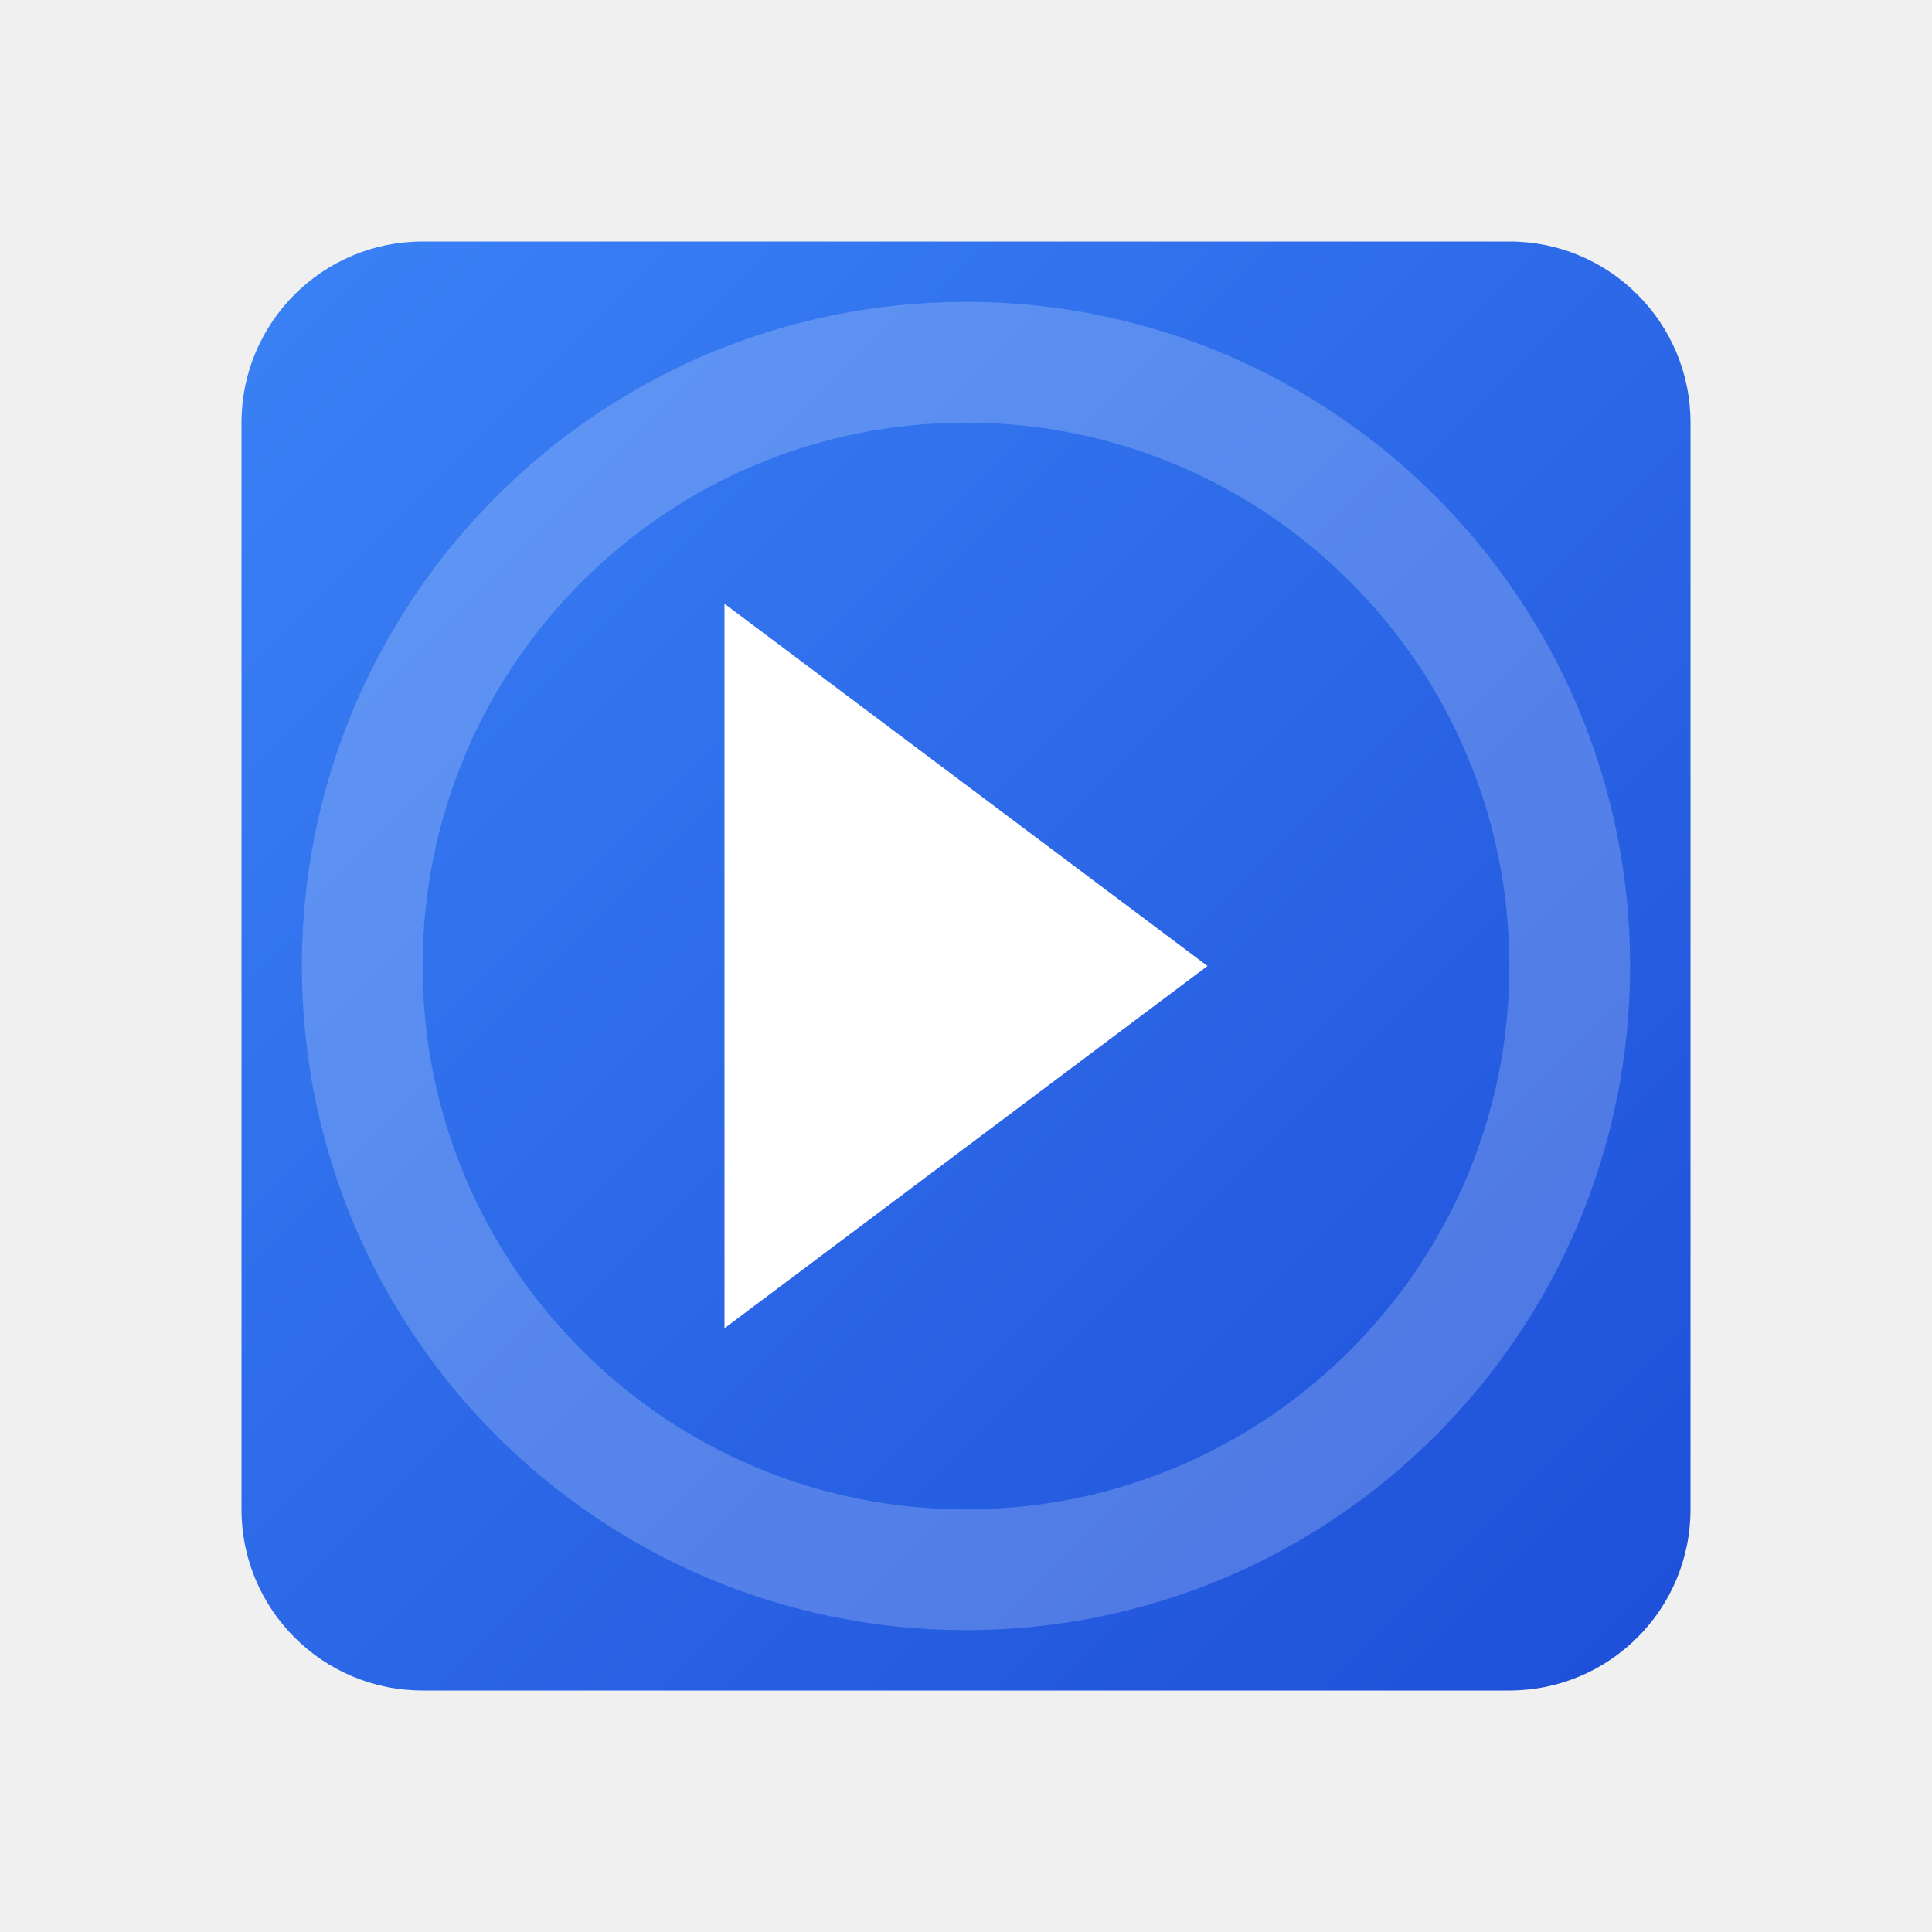
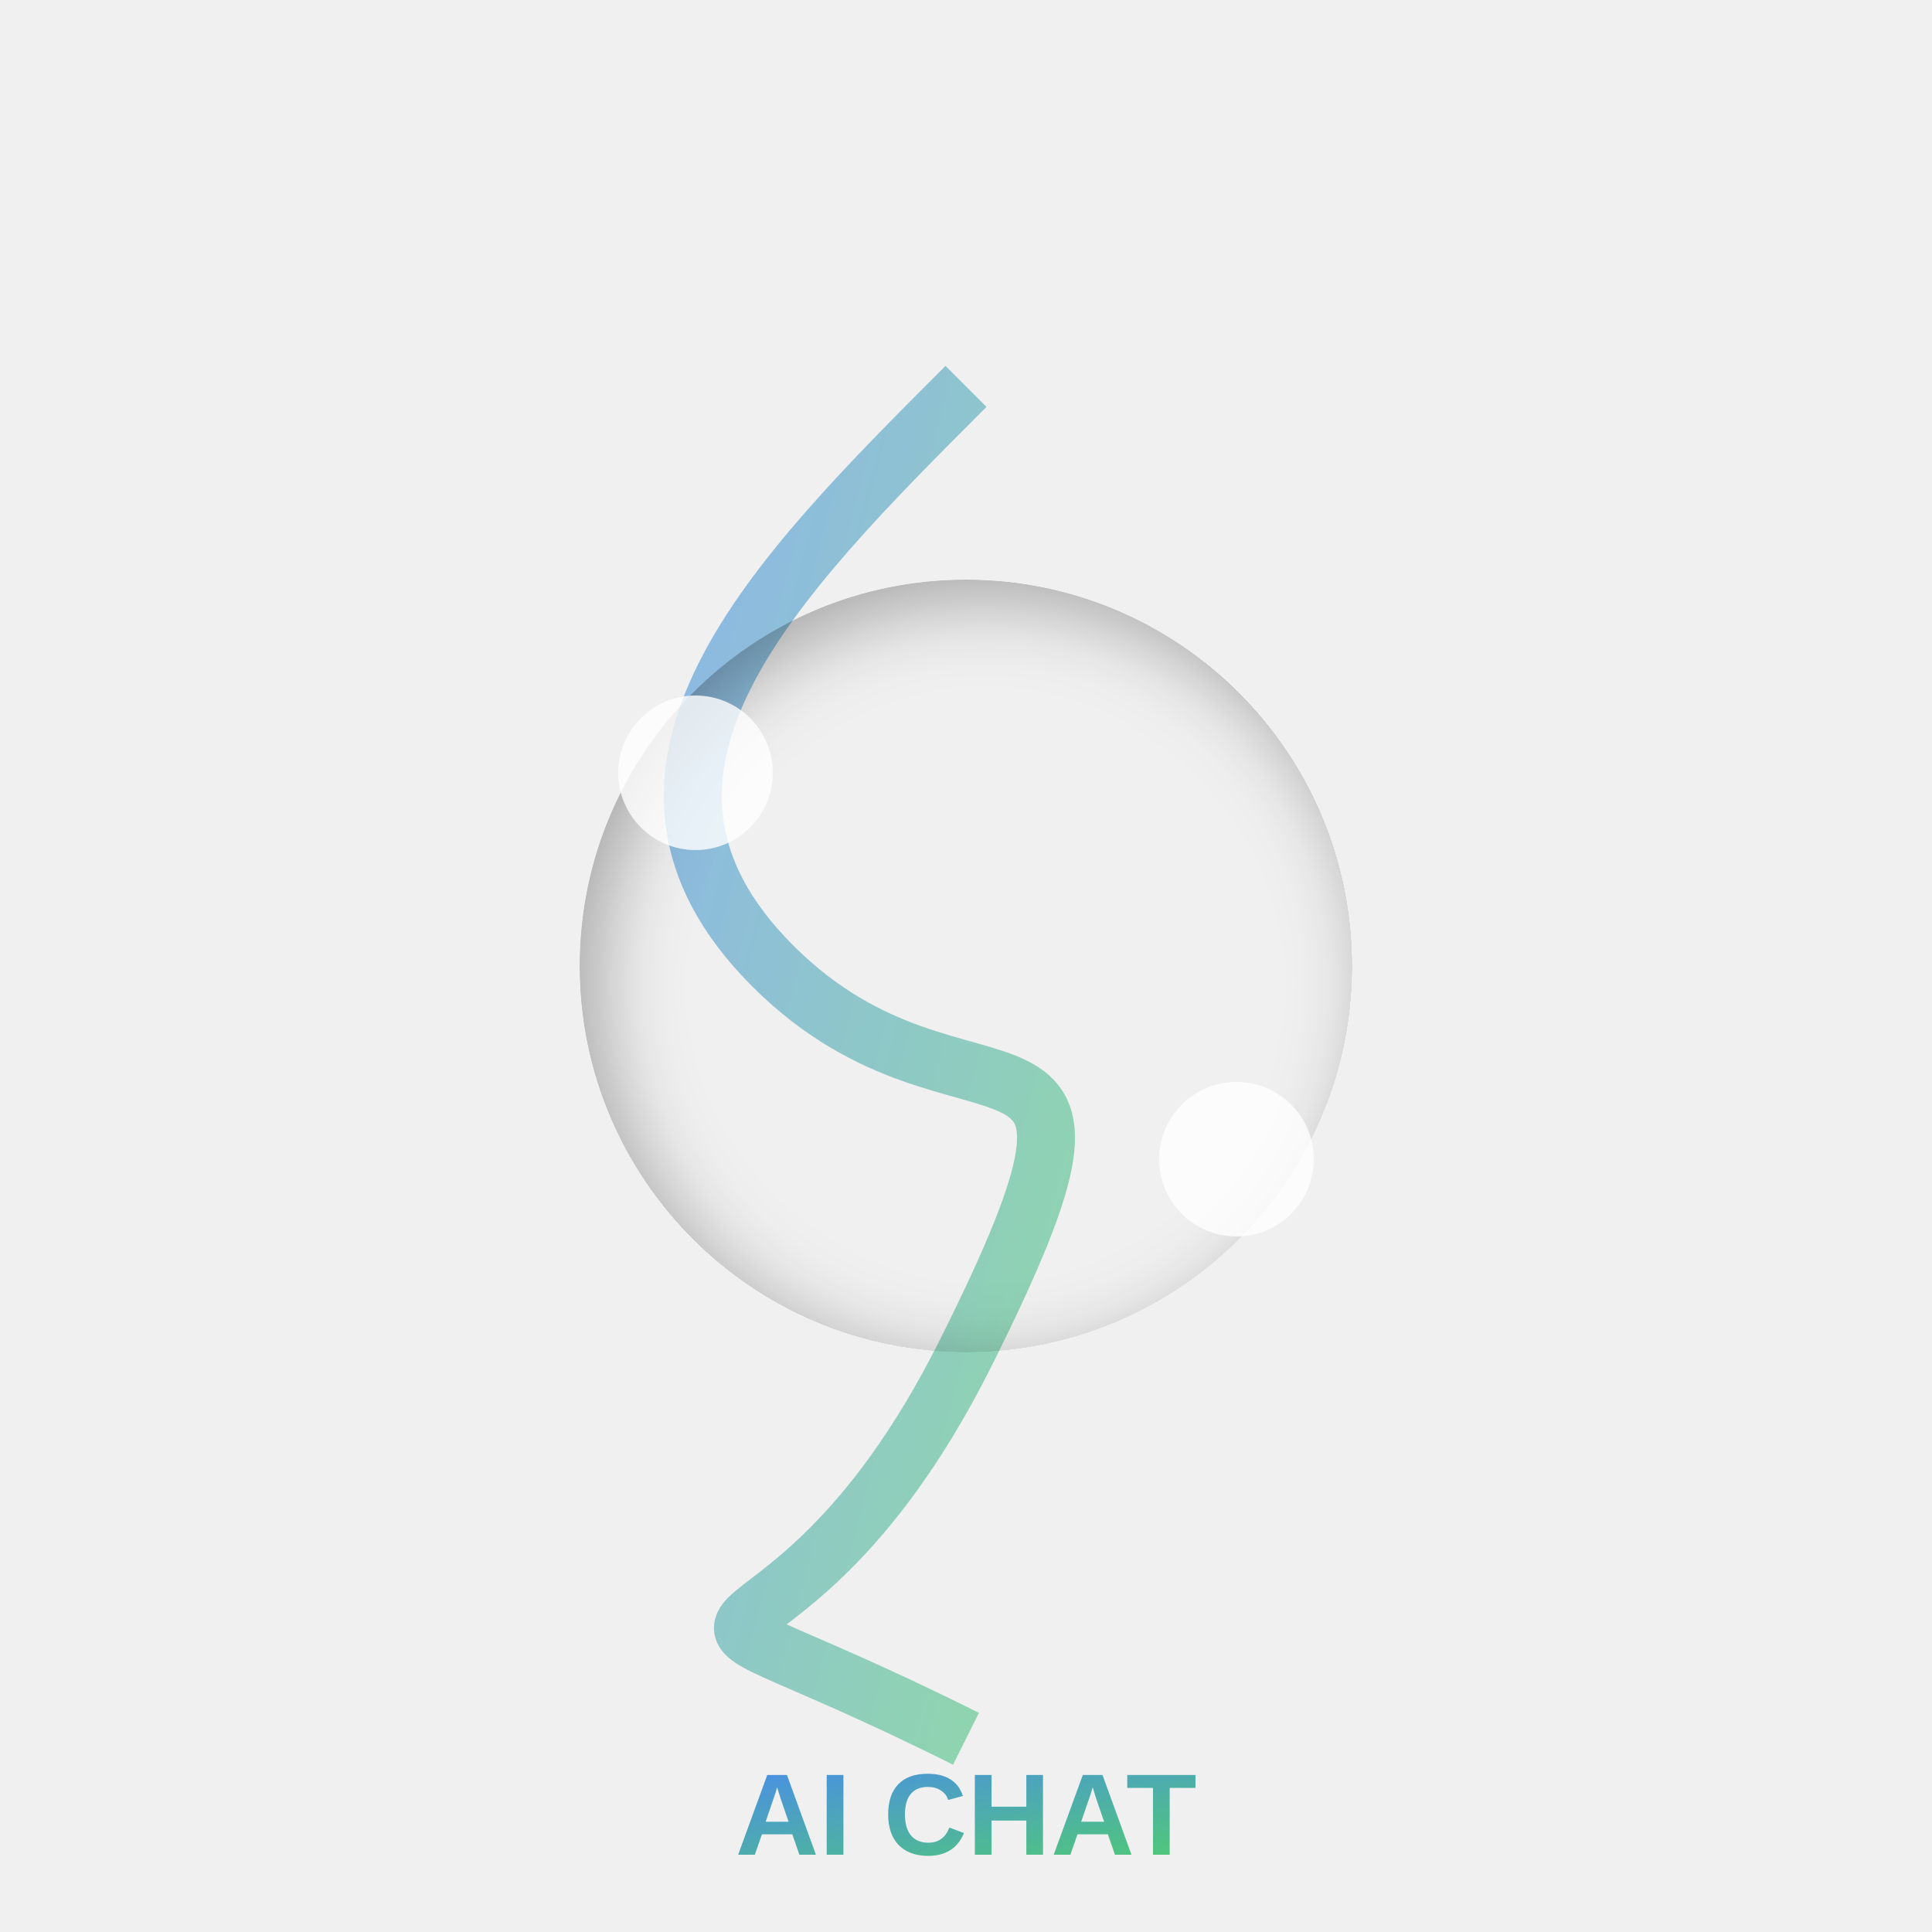
- <svg xmlns="http://www.w3.org/2000/svg" width="512" height="512" viewBox="0 0 512 512">
+ <svg xmlns="http://www.w3.org/2000/svg" viewBox="0 0 500 500" width="500" height="500">
  <defs>
-     <linearGradient id="grad1" x1="0%" y1="0%" x2="100%" y2="100%">
-       <stop offset="0%" style="stop-color:#3B82F6;stop-opacity:1" />
-       <stop offset="100%" style="stop-color:#1D4ED8;stop-opacity:1" />
+     <linearGradient id="aiGradient" x1="0%" y1="0%" x2="100%" y2="100%">
+       <stop offset="0%" style="stop-color:#4A90E2;stop-opacity:1" />
+       <stop offset="100%" style="stop-color:#50C878;stop-opacity:1" />
    </linearGradient>
+     <filter id="shadowEffect" x="-20%" y="-20%" width="140%" height="140%">
+       <feGaussianBlur in="SourceAlpha" stdDeviation="10" result="shadow" />
+       <feOffset dx="5" dy="5" />
+       <feComposite in2="SourceAlpha" operator="arithmetic" k2="-1" k3="1" />
+       <feColorMatrix type="matrix" values="0 0 0 0 0  0 0 0 0 0  0 0 0 0 0  0 0 0 0.3 0" />
+     </filter>
  </defs>
-   <rect x="64" y="64" width="384" height="384" rx="48" fill="url(#grad1)" />
-   <path d="M192 352l128-96-128-96v192z" fill="white" />
-   <circle cx="256" cy="256" r="160" stroke="white" stroke-width="32" fill="none" opacity="0.2" />
+   <path d="M250,100             C200,150 150,200 200,250             C250,300 300,250 250,350             C200,450 150,400 250,450" fill="none" stroke="url(#aiGradient)" stroke-width="15" opacity="0.6" />
+   <circle cx="250" cy="250" r="100" fill="url(#aiGradient)" filter="url(#shadowEffect)" />
+   <circle cx="180" cy="200" r="20" fill="#FFFFFF" opacity="0.8" />
+   <circle cx="320" cy="300" r="20" fill="#FFFFFF" opacity="0.8" />
+   <text x="250" y="480" font-family="Arial, sans-serif" font-size="30" font-weight="bold" text-anchor="middle" fill="url(#aiGradient)">
+     AI CHAT
+   </text>
</svg>
